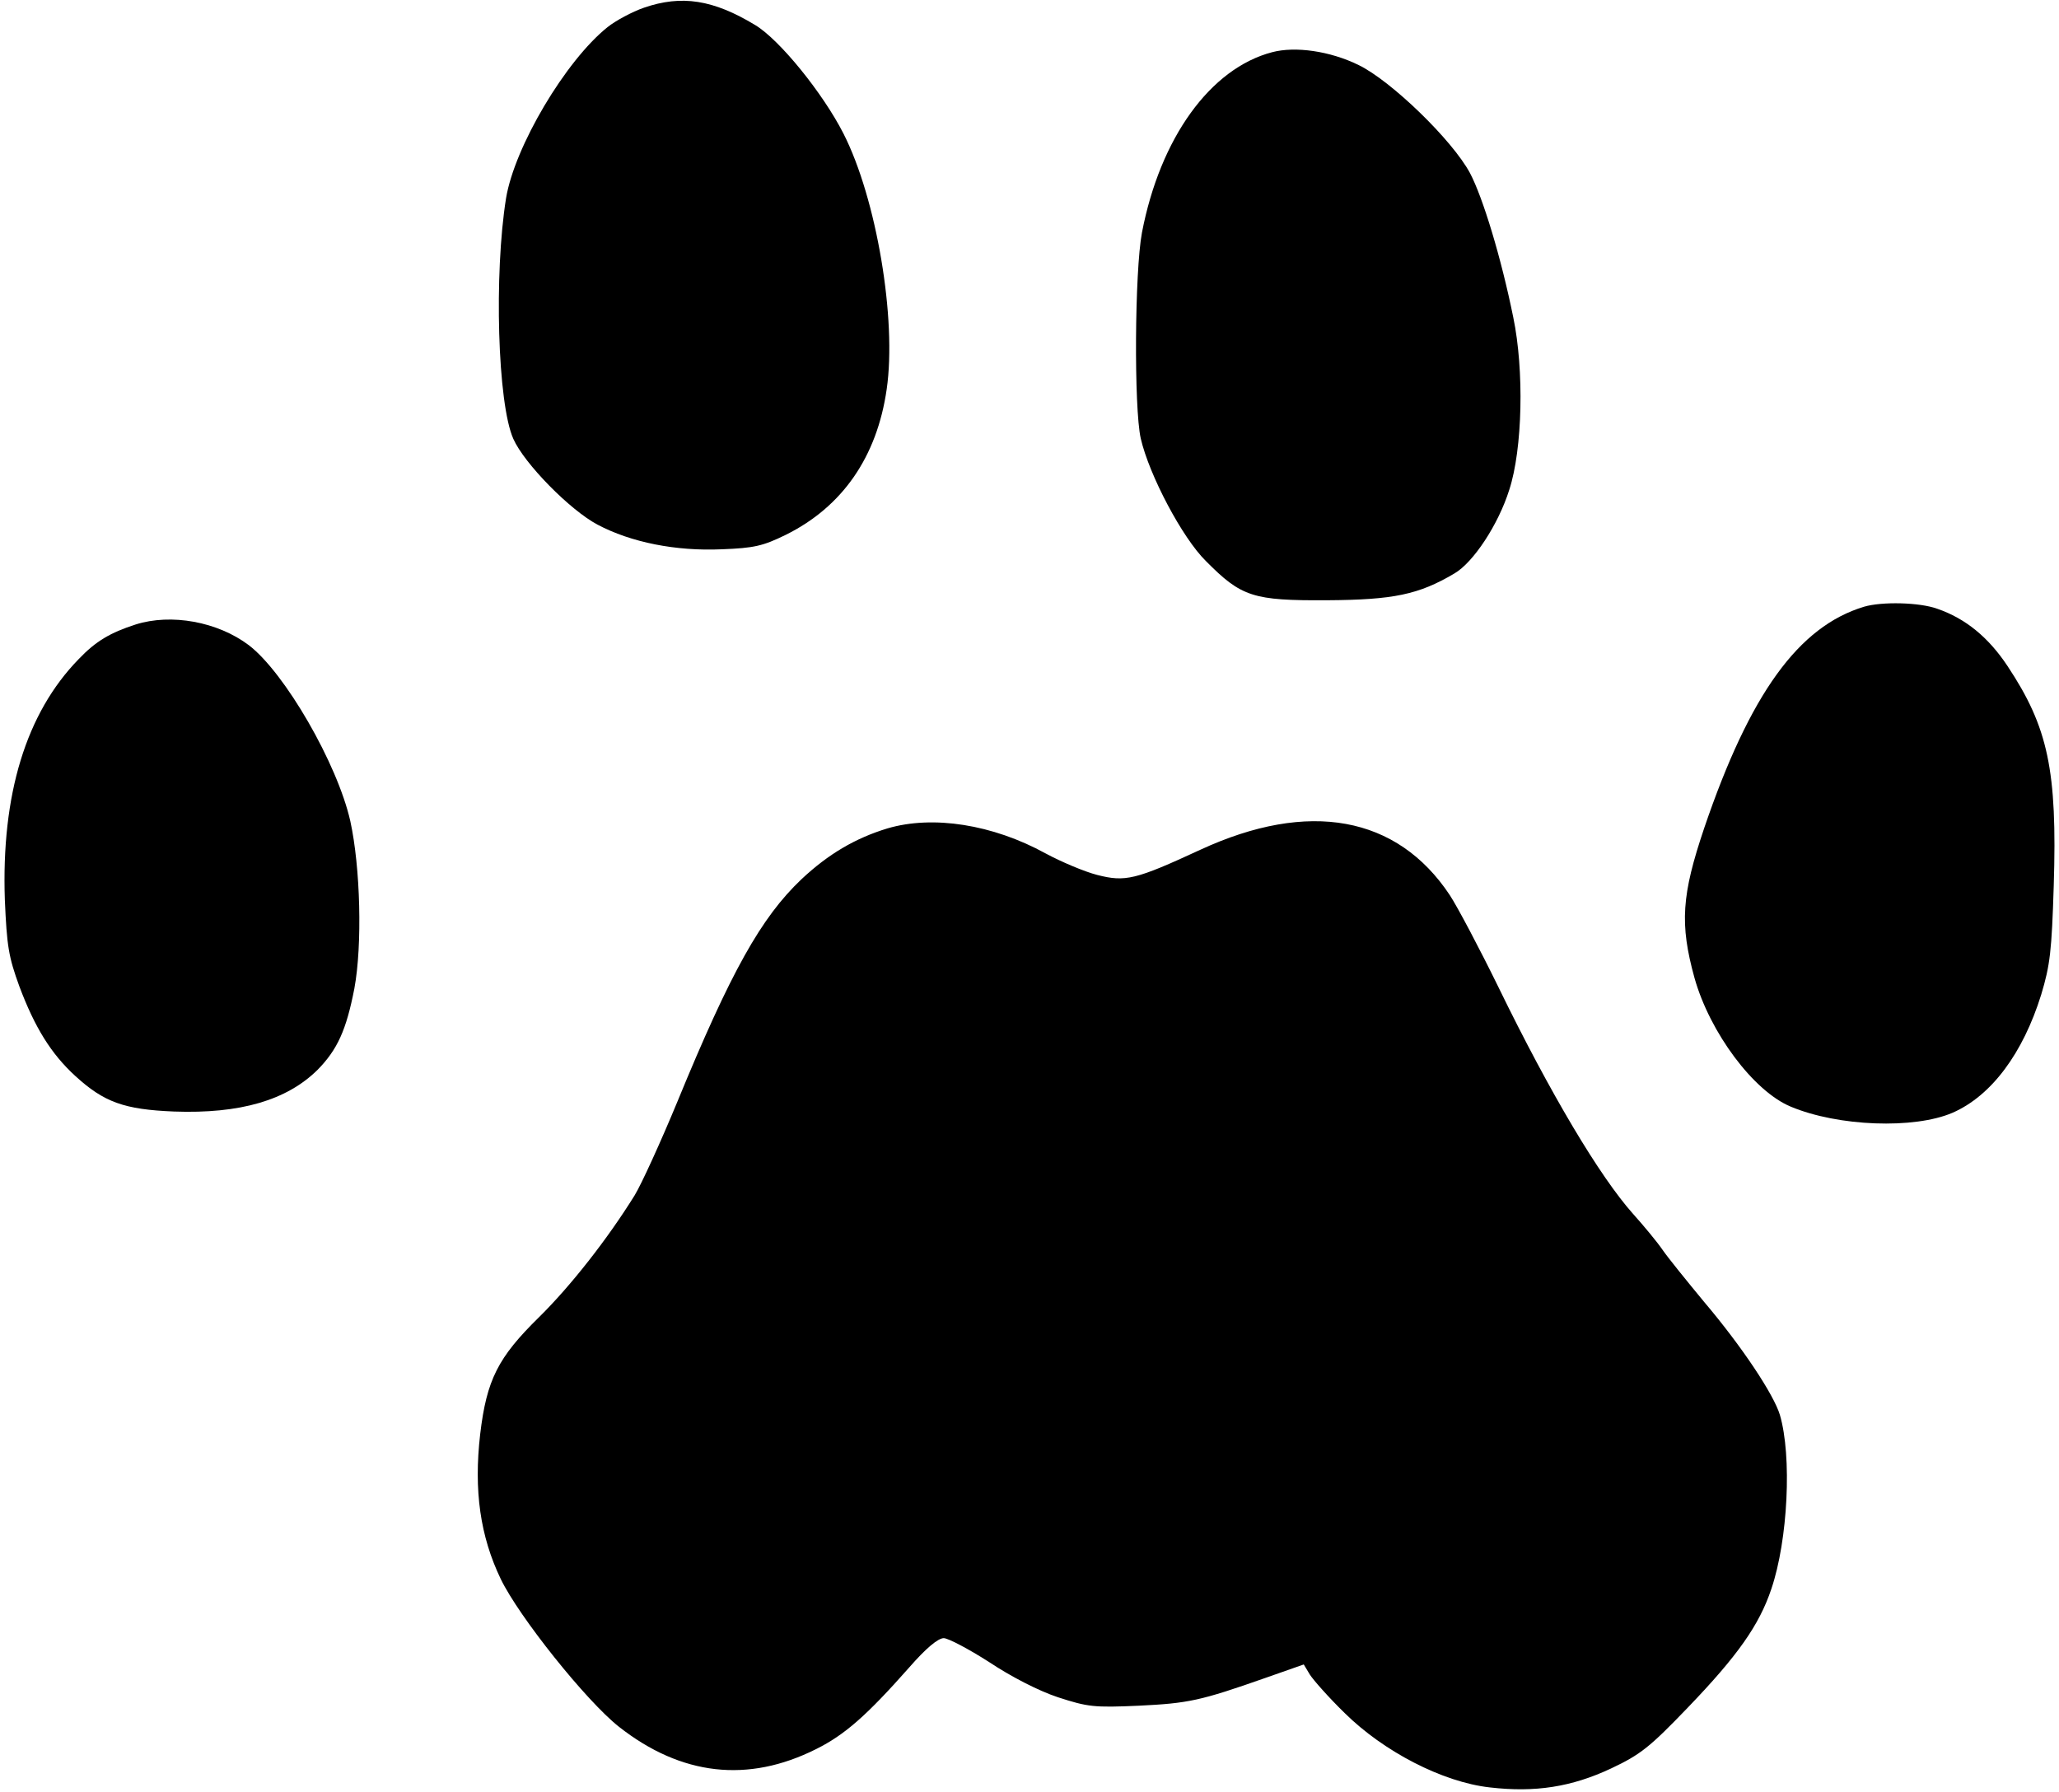
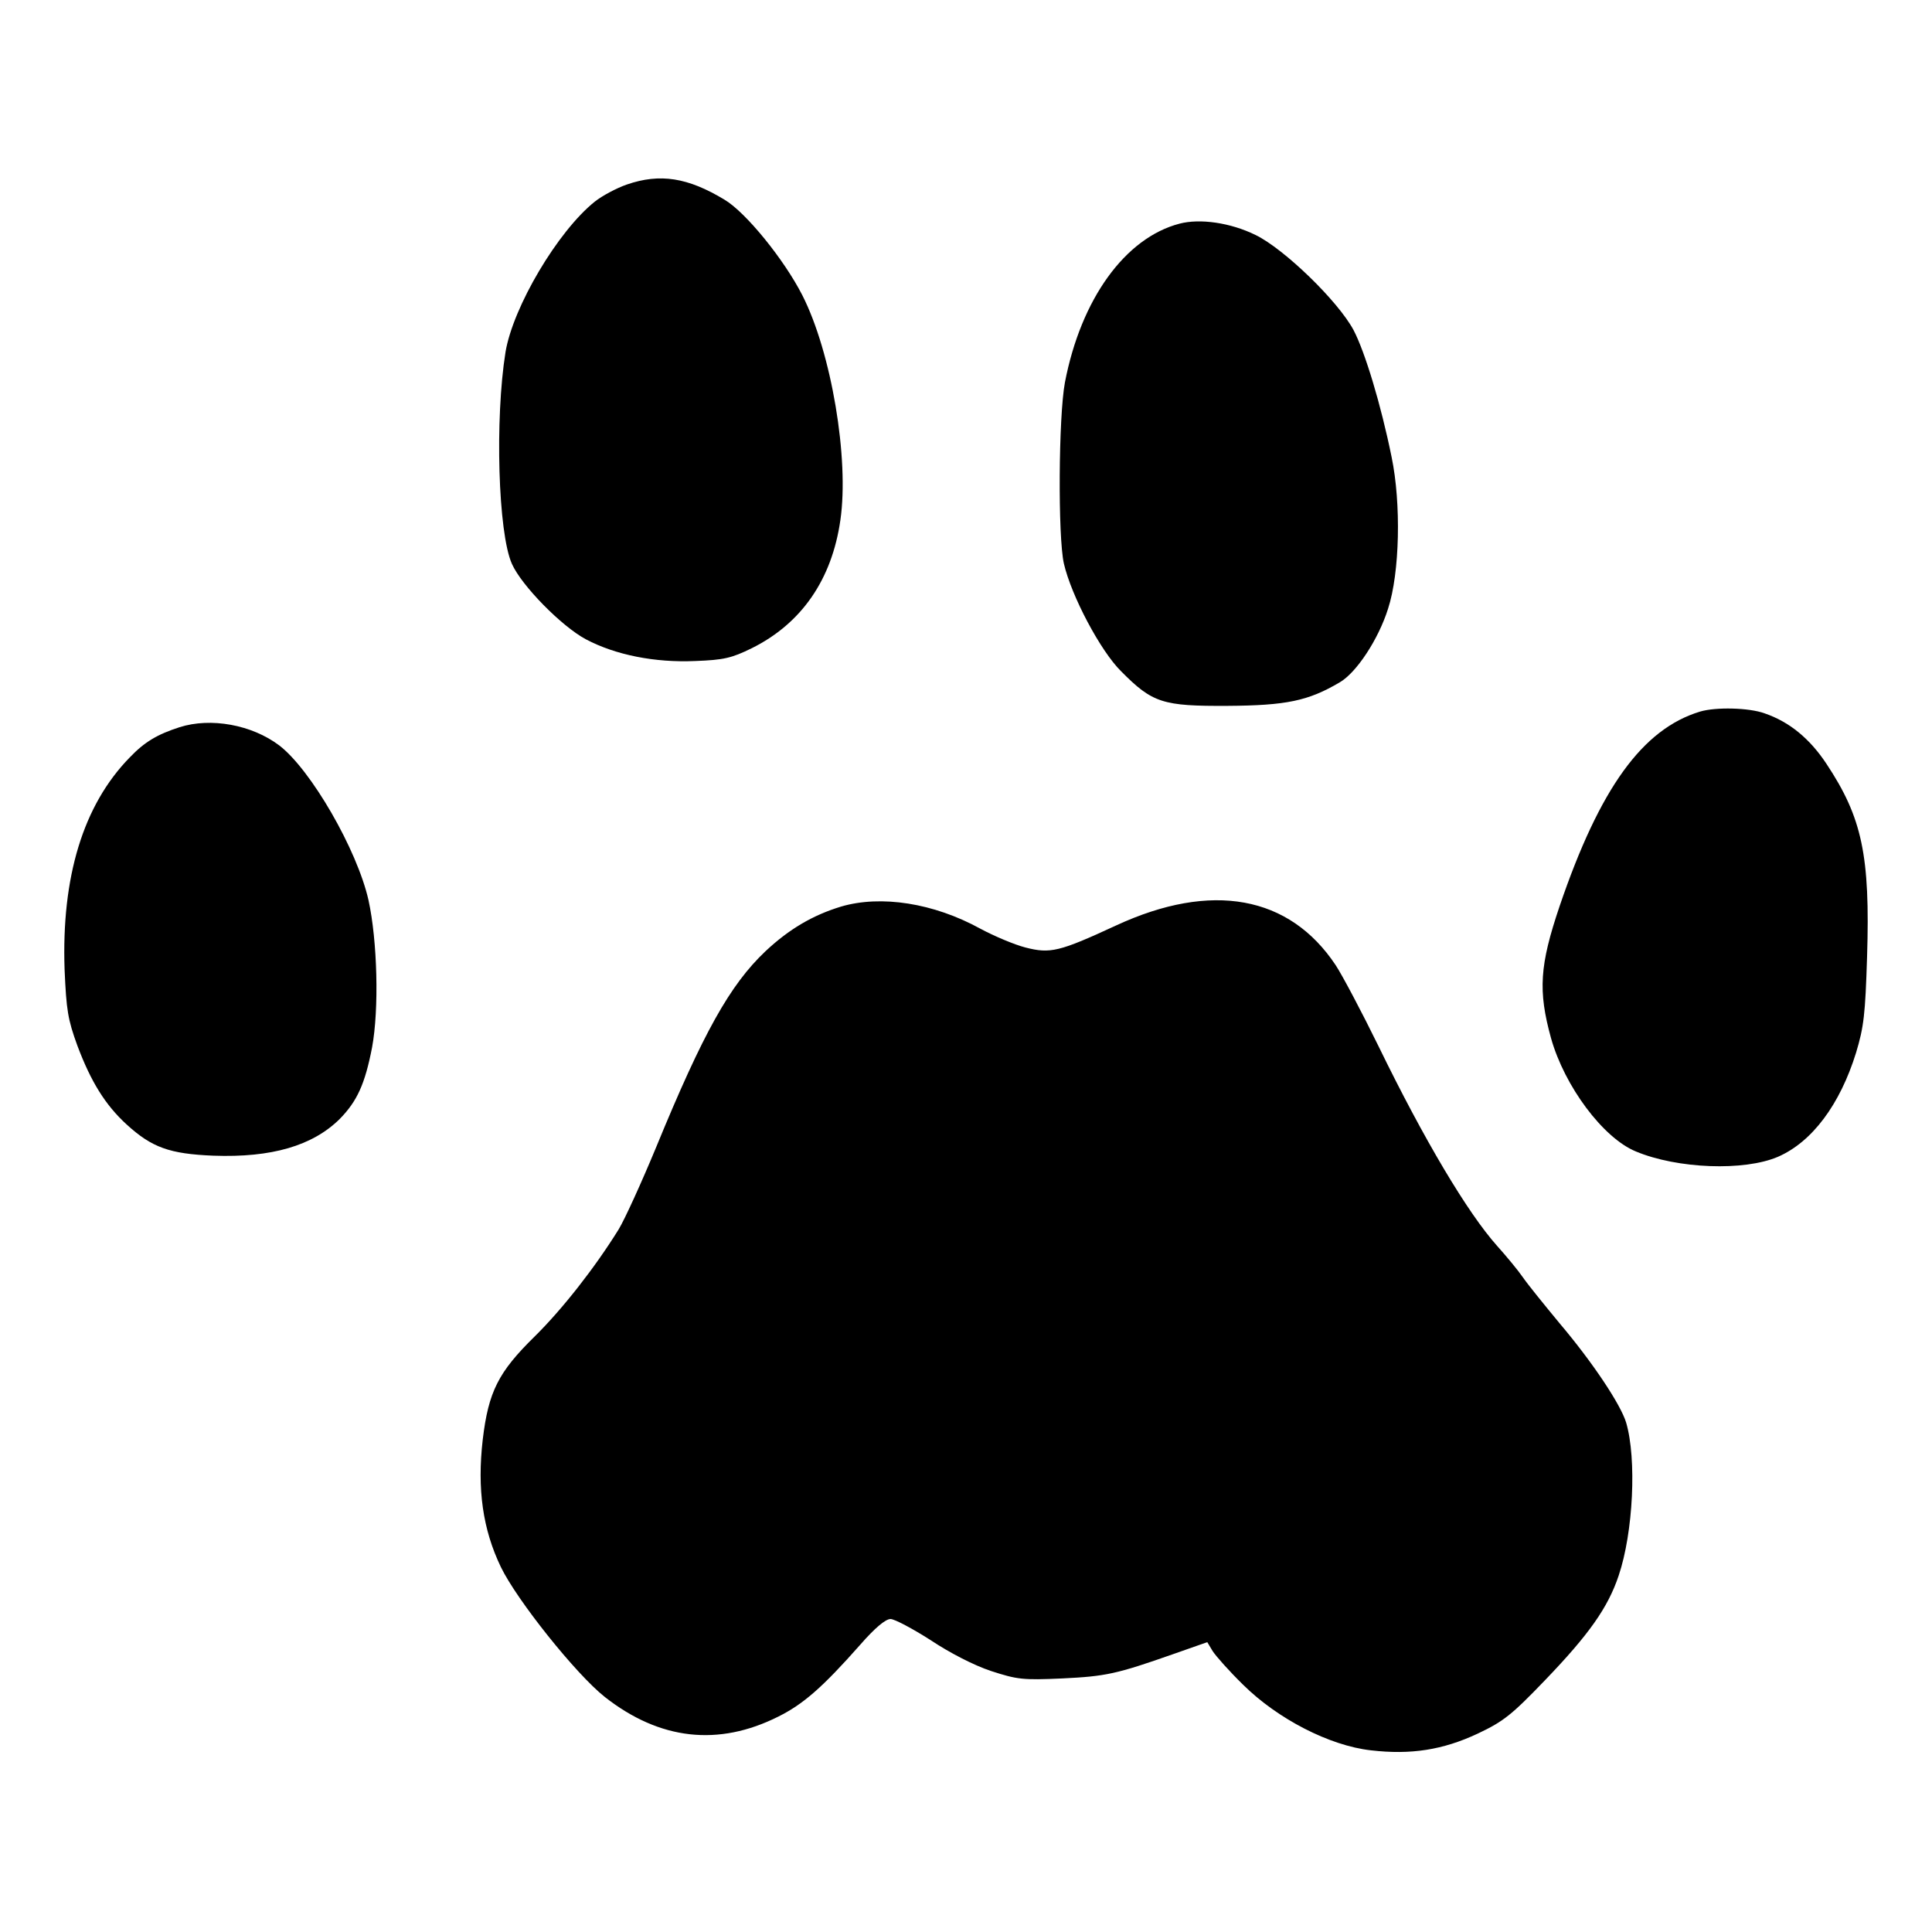
- <svg xmlns="http://www.w3.org/2000/svg" version="1.0" width="509pt" height="443pt" viewBox="0 0 509 443" preserveAspectRatio="xMidYMid meet">
-   <g transform="translate(0,443) scale(0.1,-0.1)" fill="#000000" stroke="none">
-     <path fill="#000000" stroke="none" d="M1592 4411 c-29 -10 -70 -32 -90 -48 -104 -83 -230 -296 -251 -423 -30 -187 -21 -508 18 -595 27 -61 140 -176 208 -212 83 -44 194 -66 307 -61 80 3 102 8 159 36 139 69 225 192 249 360 25 172 -25 471 -107 632 -51 100 -158 232 -218 268 -104 63 -182 75 -275 43z" />
-     <path fill="#000000" stroke="none" d="M3145 4301 c-153 -40 -277 -212 -322 -446 -18 -96 -20 -433 -3 -509 21 -91 103 -246 161 -303 88 -89 117 -98 299 -97 165 1 227 14 315 66 47 27 109 121 136 207 33 101 37 296 10 426 -30 148 -75 296 -107 357 -44 82 -195 228 -275 267 -71 35 -157 47 -214 32z" />
-     <path fill="#000000" stroke="none" d="M4608 2930 c-162 -49 -282 -215 -395 -547 -56 -166 -61 -237 -24 -371 38 -135 146 -280 238 -318 117 -49 305 -56 400 -15 96 42 174 147 219 292 22 73 26 108 31 269 9 286 -14 392 -114 543 -47 71 -104 118 -174 142 -44 16 -137 18 -181 5z" />
-     <path fill="#000000" stroke="none" d="M335 2886 c-62 -20 -98 -41 -140 -85 -131 -134 -192 -336 -183 -596 5 -114 9 -140 36 -214 38 -101 78 -166 138 -221 71 -65 121 -83 244 -88 164 -6 279 28 355 103 49 50 71 98 91 201 20 108 15 300 -10 414 -32 142 -162 367 -251 435 -77 58 -192 79 -280 51z" />
-     <path fill="#000000" stroke="none" d="M2194 2382 c-79 -24 -146 -63 -213 -126 -99 -94 -174 -227 -307 -551 -41 -99 -88 -202 -105 -230 -67 -108 -158 -224 -236 -301 -102 -100 -130 -155 -146 -290 -16 -139 0 -252 51 -358 45 -93 211 -301 292 -365 154 -121 319 -140 488 -55 70 35 124 82 230 202 41 47 71 72 85 72 11 0 62 -27 112 -59 54 -36 122 -71 170 -87 74 -24 89 -26 200 -21 123 6 152 12 314 69 l94 33 15 -25 c9 -14 47 -57 86 -95 96 -95 242 -171 359 -184 112 -13 202 1 300 47 72 34 95 52 190 151 122 127 176 203 206 293 41 121 51 328 21 430 -15 50 -93 168 -187 279 -43 52 -90 110 -103 129 -13 19 -46 59 -73 89 -82 92 -204 296 -333 561 -47 96 -101 198 -120 227 -130 196 -349 236 -617 112 -160 -74 -185 -80 -255 -62 -31 8 -88 32 -127 53 -131 72 -279 95 -391 62z" />
+ <svg xmlns="http://www.w3.org/2000/svg" version="1.0" width="767.952pt" height="767.952pt" viewBox="0 0 767.952 767.952" preserveAspectRatio="xMidYMid meet">
+   <g transform="translate(23.976,743.976) scale(0.141454,-0.141454)" fill="#000000" stroke="none">
+     <path fill="#000000" stroke="none" d="M1592 4741 c-29 -10 -70 -32 -90 -48 -104 -83 -230 -296 -251 -423 -30 -187 -21 -508 18 -595 27 -61 140 -176 208 -212 83 -44 194 -66 307 -61 80 3 102 8 159 36 139 69 225 192 249 360 25 172 -25 471 -107 632 -51 100 -158 232 -218 268 -104 63 -182 75 -275 43z" />
+     <path fill="#000000" stroke="none" d="M3145 4631 c-153 -40 -277 -212 -322 -446 -18 -96 -20 -433 -3 -509 21 -91 103 -246 161 -303 88 -89 117 -98 299 -97 165 1 227 14 315 66 47 27 109 121 136 207 33 101 37 296 10 426 -30 148 -75 296 -107 357 -44 82 -195 228 -275 267 -71 35 -157 47 -214 32z" />
+     <path fill="#000000" stroke="none" d="M4608 3260 c-162 -49 -282 -215 -395 -547 -56 -166 -61 -237 -24 -371 38 -135 146 -280 238 -318 117 -49 305 -56 400 -15 96 42 174 147 219 292 22 73 26 108 31 269 9 286 -14 392 -114 543 -47 71 -104 118 -174 142 -44 16 -137 18 -181 5z" />
+     <path fill="#000000" stroke="none" d="M335 3216 c-62 -20 -98 -41 -140 -85 -131 -134 -192 -336 -183 -596 5 -114 9 -140 36 -214 38 -101 78 -166 138 -221 71 -65 121 -83 244 -88 164 -6 279 28 355 103 49 50 71 98 91 201 20 108 15 300 -10 414 -32 142 -162 367 -251 435 -77 58 -192 79 -280 51z" />
+     <path fill="#000000" stroke="none" d="M2194 2712 c-79 -24 -146 -63 -213 -126 -99 -94 -174 -227 -307 -551 -41 -99 -88 -202 -105 -230 -67 -108 -158 -224 -236 -301 -102 -100 -130 -155 -146 -290 -16 -139 0 -252 51 -358 45 -93 211 -301 292 -365 154 -121 319 -140 488 -55 70 35 124 82 230 202 41 47 71 72 85 72 11 0 62 -27 112 -59 54 -36 122 -71 170 -87 74 -24 89 -26 200 -21 123 6 152 12 314 69 l94 33 15 -25 c9 -14 47 -57 86 -95 96 -95 242 -171 359 -184 112 -13 202 1 300 47 72 34 95 52 190 151 122 127 176 203 206 293 41 121 51 328 21 430 -15 50 -93 168 -187 279 -43 52 -90 110 -103 129 -13 19 -46 59 -73 89 -82 92 -204 296 -333 561 -47 96 -101 198 -120 227 -130 196 -349 236 -617 112 -160 -74 -185 -80 -255 -62 -31 8 -88 32 -127 53 -131 72 -279 95 -391 62z" />
  </g>
</svg>
